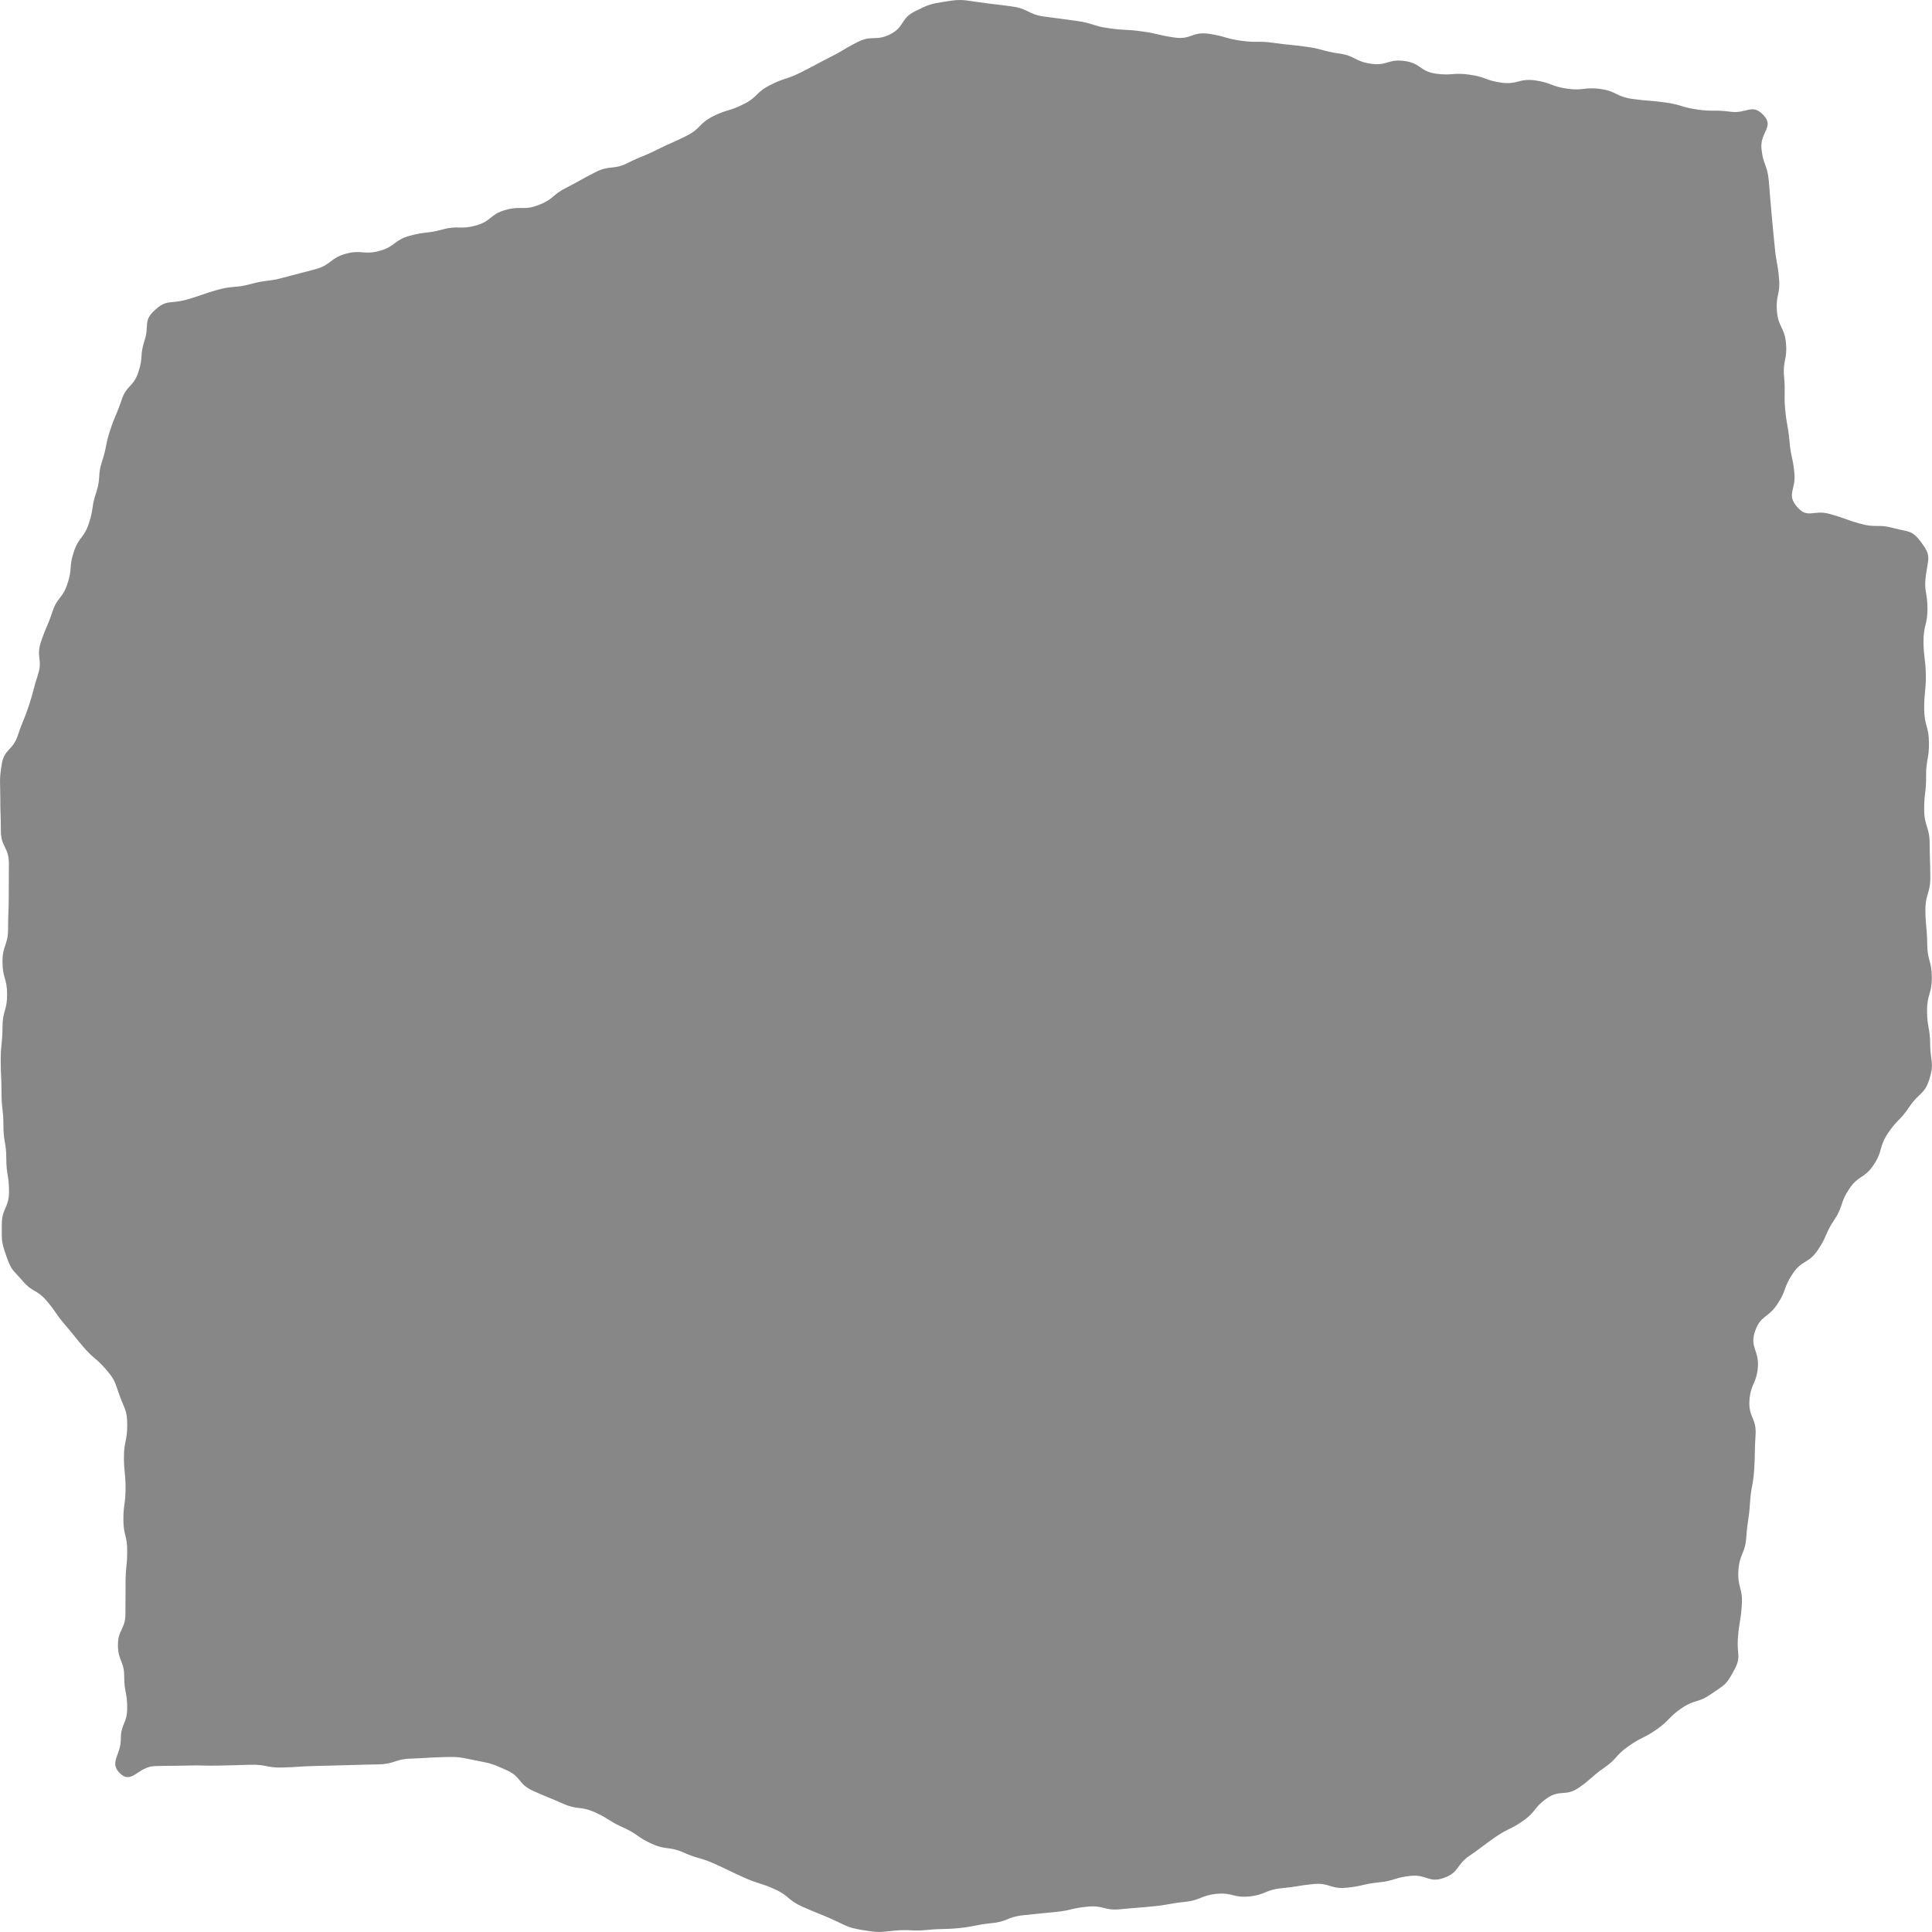
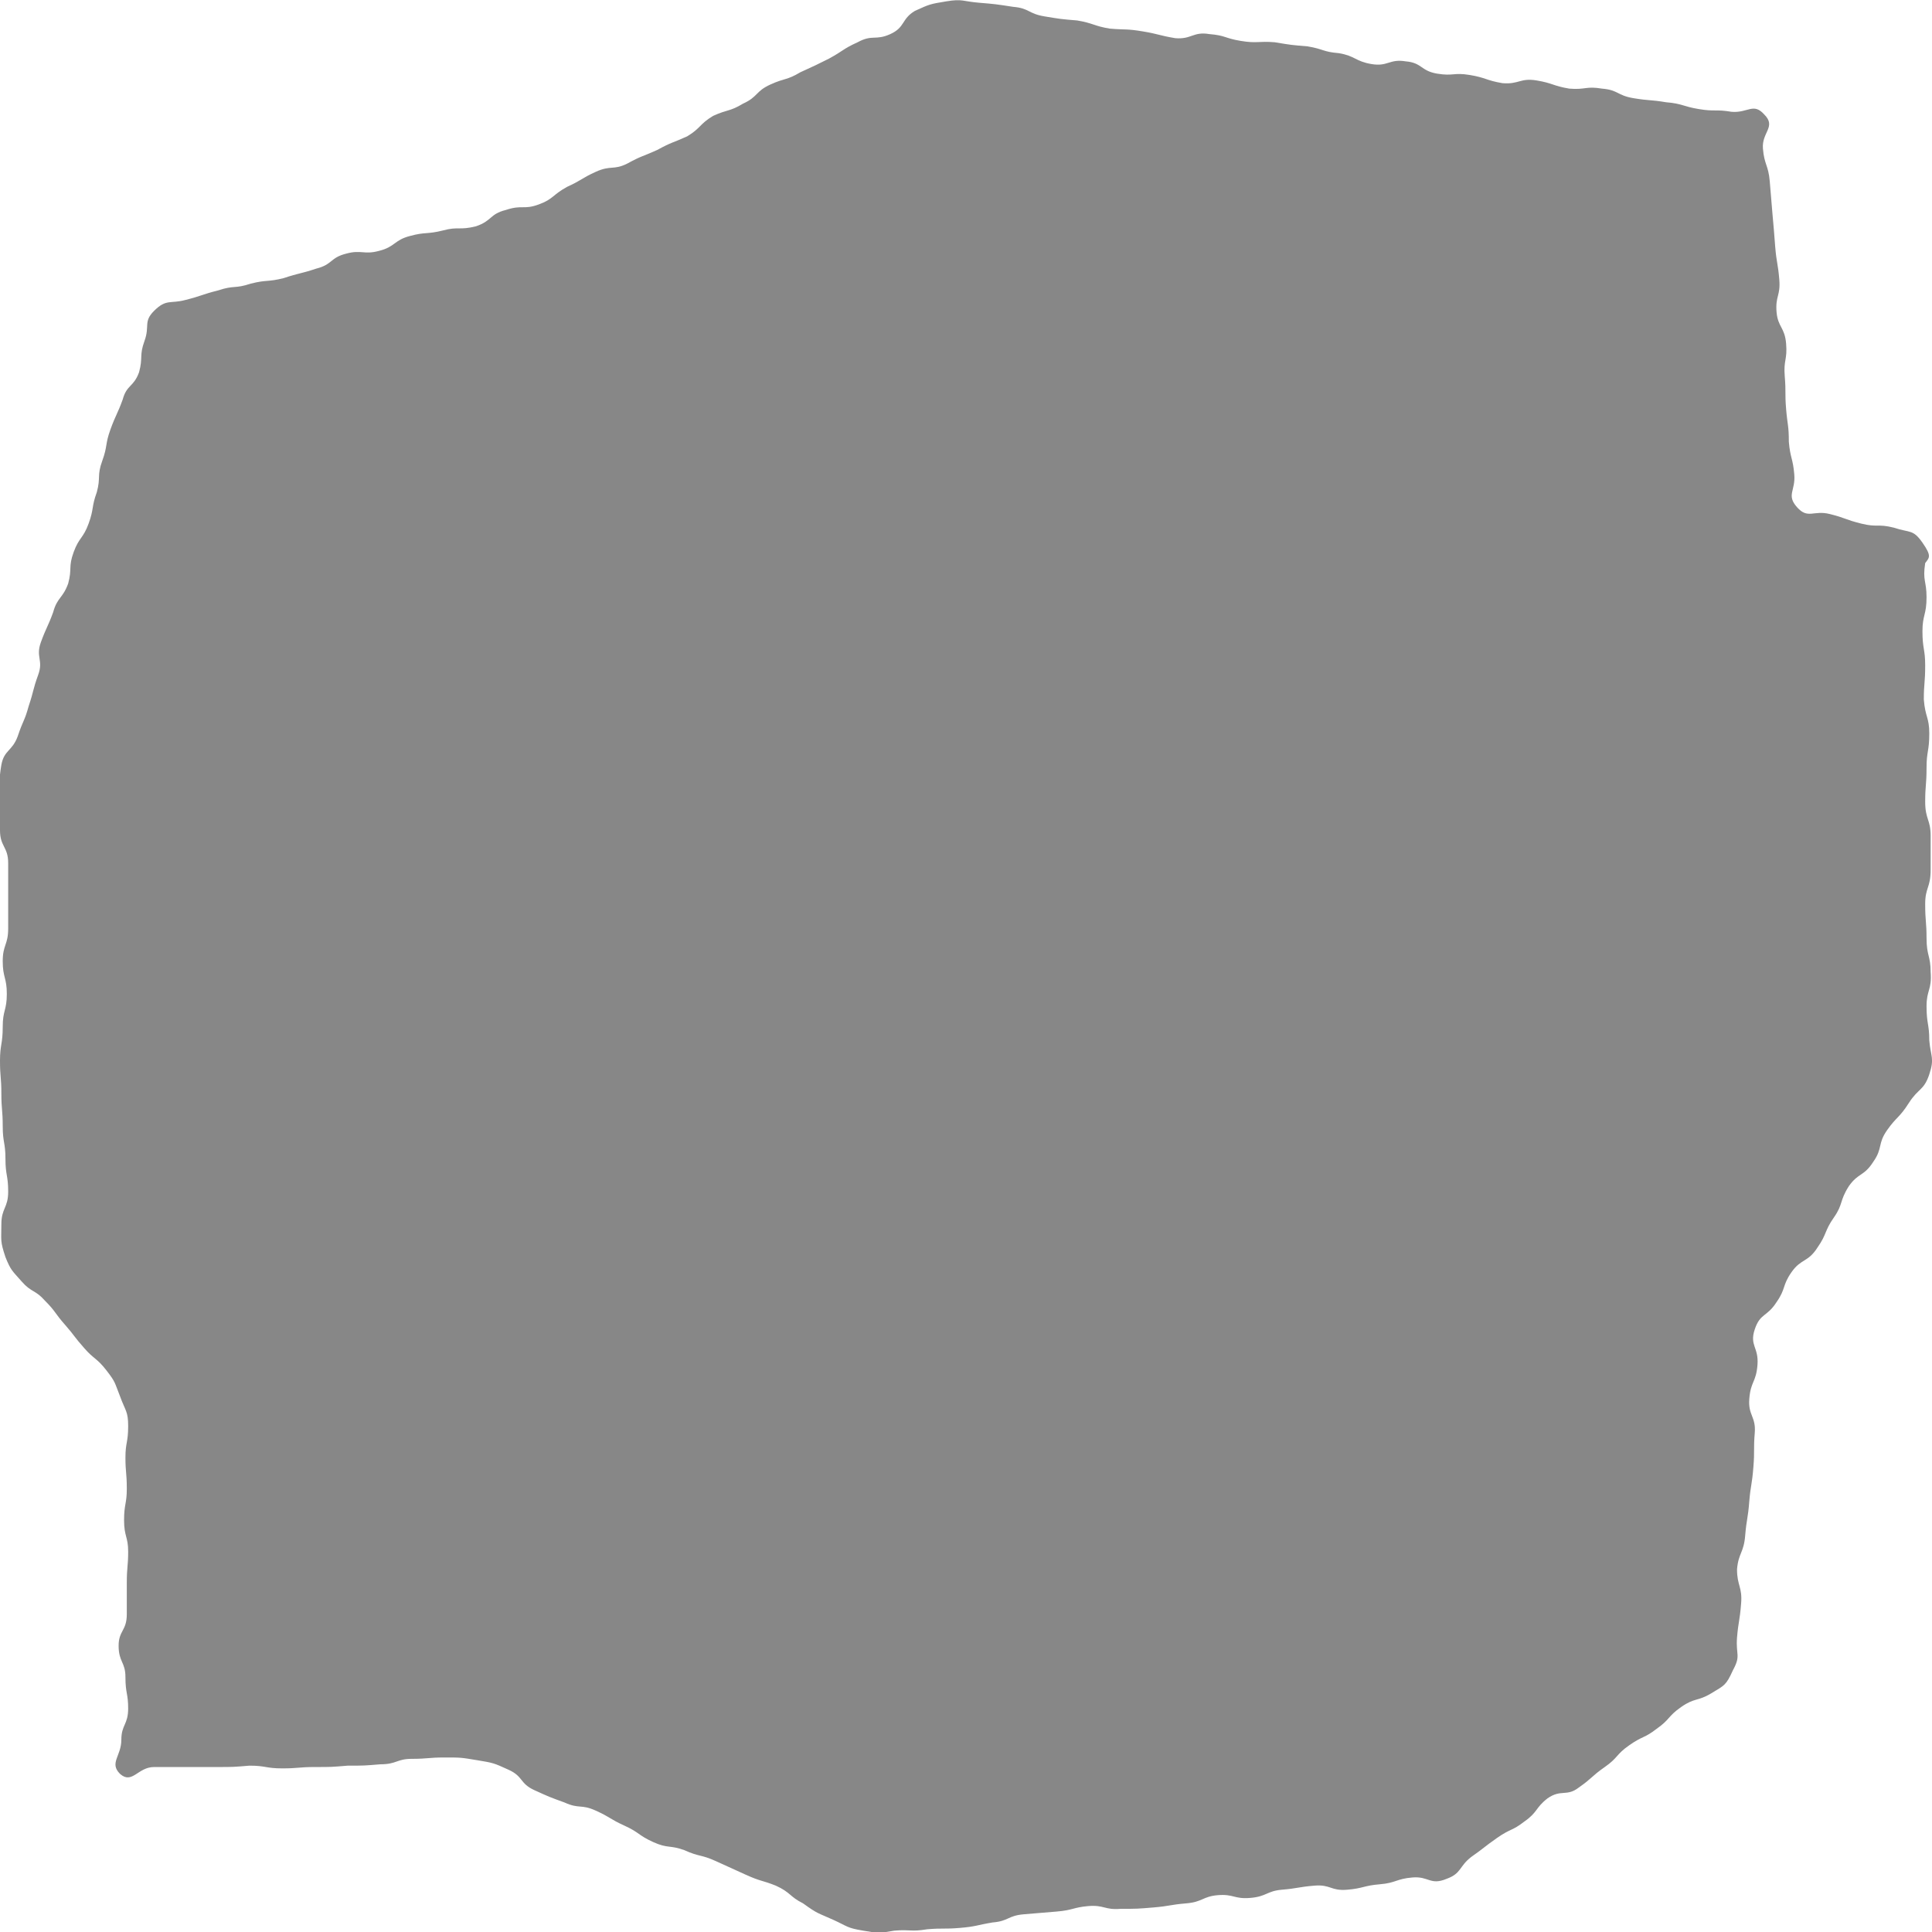
- <svg xmlns="http://www.w3.org/2000/svg" version="1.1" id="svg2" width="18.898" height="18.898" viewBox="0 0 18.898 18.898">
-   <defs id="defs6">
-     <clipPath clipPathUnits="userSpaceOnUse" id="clipPath16">
-       <path d="M 0,14.173 H 14.173 V 0 H 0 Z" id="path14" />
-     </clipPath>
-   </defs>
-   <g id="g8" transform="matrix(1.333333,0,0,-1.333333,0,18.8976)">
-     <g id="g10">
-       <g id="g12" clip-path="url(#clipPath16)">
-         <g id="g18" transform="translate(14.0952,10.1936)">
-           <path d="M 0,0 C -0.072,0.096 -0.09,0.074 -0.206,0.106 -0.321,0.137 -0.33,0.105 -0.446,0.137 -0.561,0.169 -0.559,0.178 -0.675,0.21 -0.791,0.242 -0.836,0.17 -0.913,0.263 -0.99,0.354 -0.92,0.386 -0.931,0.504 c -0.01,0.12 -0.026,0.118 -0.036,0.238 -0.011,0.119 -0.021,0.118 -0.032,0.237 -0.01,0.119 0.003,0.12 -0.008,0.24 -0.01,0.119 0.025,0.122 0.014,0.242 -0.01,0.119 -0.056,0.115 -0.066,0.234 -0.011,0.12 0.026,0.123 0.015,0.242 -0.01,0.12 -0.022,0.119 -0.032,0.239 -0.011,0.119 -0.013,0.119 -0.023,0.238 -0.011,0.12 -0.01,0.12 -0.02,0.24 -0.011,0.12 -0.043,0.117 -0.054,0.237 -0.01,0.12 0.097,0.158 0.014,0.245 C -1.242,3.224 -1.282,3.143 -1.401,3.16 -1.521,3.176 -1.523,3.159 -1.643,3.176 -1.763,3.193 -1.76,3.212 -1.88,3.228 -2,3.245 -2.001,3.237 -2.121,3.254 -2.24,3.271 -2.235,3.31 -2.354,3.327 -2.474,3.343 -2.478,3.312 -2.598,3.329 -2.718,3.346 -2.714,3.373 -2.834,3.39 -2.954,3.406 -2.961,3.357 -3.08,3.373 -3.2,3.39 -3.197,3.416 -3.316,3.432 -3.436,3.449 -3.44,3.423 -3.56,3.439 -3.68,3.456 -3.671,3.516 -3.791,3.532 -3.911,3.549 -3.919,3.495 -4.038,3.512 -4.158,3.529 -4.152,3.571 -4.272,3.587 -4.392,3.604 -4.39,3.62 -4.509,3.636 -4.629,3.653 -4.63,3.648 -4.75,3.665 -4.869,3.682 -4.872,3.664 -4.992,3.681 -5.111,3.698 -5.109,3.715 -5.229,3.732 -5.349,3.749 -5.357,3.687 -5.477,3.704 c -0.12,0.017 -0.119,0.028 -0.238,0.045 -0.12,0.017 -0.122,0.006 -0.242,0.023 -0.12,0.016 -0.117,0.037 -0.238,0.054 -0.12,0.017 -0.12,0.016 -0.24,0.032 C -6.555,3.875 -6.549,3.915 -6.67,3.932 -6.79,3.949 -6.791,3.946 -6.911,3.963 -7.032,3.979 -7.035,3.988 -7.155,3.969 -7.273,3.95 -7.277,3.949 -7.384,3.896 -7.49,3.843 -7.459,3.781 -7.565,3.728 -7.671,3.675 -7.696,3.725 -7.802,3.672 -7.909,3.618 -7.905,3.61 -8.012,3.557 -8.118,3.503 -8.117,3.5 -8.223,3.447 -8.33,3.394 -8.338,3.41 -8.444,3.356 -8.551,3.303 -8.534,3.268 -8.641,3.215 -8.747,3.161 -8.757,3.18 -8.863,3.127 -8.97,3.073 -8.952,3.037 -9.059,2.983 -9.165,2.93 -9.167,2.935 -9.274,2.882 -9.381,2.828 -9.385,2.837 -9.492,2.783 -9.599,2.73 -9.619,2.771 -9.726,2.717 -9.834,2.663 -9.831,2.658 -9.938,2.604 -10.046,2.55 -10.031,2.519 -10.143,2.476 -10.256,2.432 -10.267,2.472 -10.384,2.44 -10.502,2.408 -10.488,2.357 -10.605,2.325 -10.723,2.293 -10.732,2.328 -10.849,2.296 -10.967,2.264 -10.972,2.282 -11.089,2.25 -11.206,2.218 -11.194,2.171 -11.311,2.139 -11.429,2.107 -11.44,2.15 -11.558,2.118 -11.675,2.086 -11.662,2.038 -11.78,2.005 -11.898,1.973 -11.898,1.975 -12.016,1.943 -12.133,1.911 -12.138,1.928 -12.256,1.896 -12.373,1.864 -12.379,1.886 -12.497,1.854 -12.615,1.821 -12.613,1.813 -12.731,1.78 -12.849,1.748 -12.872,1.786 -12.962,1.702 -13.047,1.623 -12.998,1.593 -13.035,1.481 -13.071,1.37 -13.043,1.361 -13.08,1.25 -13.116,1.139 -13.167,1.156 -13.203,1.046 -13.24,0.935 -13.249,0.938 -13.286,0.827 -13.323,0.716 -13.309,0.711 -13.345,0.6 -13.382,0.489 -13.353,0.479 -13.389,0.368 -13.426,0.257 -13.407,0.251 -13.443,0.14 c -0.037,-0.111 -0.075,-0.099 -0.111,-0.21 -0.037,-0.112 -0.009,-0.121 -0.046,-0.232 -0.036,-0.111 -0.076,-0.098 -0.112,-0.21 -0.037,-0.111 -0.046,-0.107 -0.083,-0.218 -0.037,-0.112 0.015,-0.129 -0.022,-0.24 -0.036,-0.112 -0.029,-0.114 -0.066,-0.226 -0.037,-0.112 -0.045,-0.109 -0.082,-0.221 -0.037,-0.112 -0.1,-0.096 -0.118,-0.213 -0.019,-0.119 -0.01,-0.123 -0.01,-0.244 0,-0.12 0.004,-0.12 0.004,-0.24 0,-0.121 0.059,-0.121 0.059,-0.241 0,-0.12 -0.001,-0.12 -0.001,-0.24 0,-0.12 -0.005,-0.12 -0.005,-0.24 0,-0.12 -0.041,-0.12 -0.041,-0.241 0,-0.12 0.034,-0.12 0.034,-0.24 0,-0.12 -0.034,-0.12 -0.034,-0.241 0,-0.12 -0.013,-0.12 -0.013,-0.24 0,-0.121 0.006,-0.121 0.006,-0.241 0,-0.121 0.014,-0.121 0.014,-0.242 0,-0.12 0.021,-0.12 0.021,-0.24 0,-0.121 0.02,-0.121 0.02,-0.242 0,-0.121 -0.053,-0.121 -0.053,-0.242 0,-0.121 -0.005,-0.122 0.035,-0.236 0.036,-0.104 0.048,-0.096 0.12,-0.18 0.071,-0.083 0.1,-0.058 0.172,-0.141 0.072,-0.084 0.063,-0.092 0.135,-0.176 0.072,-0.084 0.069,-0.086 0.141,-0.17 0.073,-0.084 0.086,-0.073 0.159,-0.157 0.072,-0.084 0.064,-0.089 0.102,-0.194 0.039,-0.107 0.056,-0.106 0.056,-0.221 0,-0.115 -0.024,-0.115 -0.024,-0.23 0,-0.115 0.012,-0.115 0.012,-0.229 0,-0.115 -0.016,-0.115 -0.016,-0.23 0,-0.115 0.028,-0.115 0.028,-0.23 0,-0.115 -0.012,-0.115 -0.012,-0.23 0,-0.115 -0.001,-0.115 -0.001,-0.231 0,-0.115 -0.055,-0.115 -0.055,-0.23 0,-0.115 0.046,-0.115 0.046,-0.23 0,-0.116 0.022,-0.116 0.022,-0.231 0,-0.115 -0.047,-0.115 -0.047,-0.231 0,-0.116 -0.088,-0.171 -0.005,-0.25 0.085,-0.082 0.135,0.051 0.252,0.054 0.118,0.004 0.118,10e-4 0.235,0.004 0.117,0.004 0.117,-0.003 0.235,0 0.117,0.003 0.117,0.002 0.235,0.006 0.118,0.003 0.118,-0.024 0.236,-0.02 0.118,0.003 0.117,0.008 0.235,0.011 0.118,0.003 0.118,0.003 0.236,0.006 0.117,0.004 0.117,0.003 0.235,0.006 0.118,0.003 0.117,0.039 0.234,0.042 0.119,0.004 0.118,0.008 0.237,0.011 0.118,0.004 0.121,-0.001 0.237,-0.024 0.117,-0.023 0.12,-0.023 0.229,-0.072 0.108,-0.048 0.084,-0.103 0.193,-0.151 0.109,-0.049 0.11,-0.046 0.22,-0.094 0.108,-0.049 0.124,-0.015 0.233,-0.063 0.108,-0.049 0.102,-0.065 0.21,-0.113 0.11,-0.049 0.1,-0.071 0.209,-0.119 0.109,-0.049 0.124,-0.016 0.233,-0.064 0.109,-0.049 0.116,-0.033 0.226,-0.082 0.108,-0.049 0.107,-0.052 0.216,-0.101 0.109,-0.049 0.115,-0.036 0.224,-0.085 0.109,-0.048 0.095,-0.08 0.205,-0.129 0.11,-0.049 0.112,-0.045 0.222,-0.094 0.109,-0.049 0.103,-0.058 0.221,-0.078 0.118,-0.019 0.115,-0.016 0.233,-0.004 0.118,0.011 0.12,-0.006 0.238,0.005 0.119,0.012 0.12,0.002 0.238,0.014 0.118,0.012 0.117,0.024 0.236,0.036 0.118,0.011 0.114,0.046 0.233,0.058 0.118,0.012 0.118,0.013 0.237,0.024 0.118,0.012 0.116,0.028 0.234,0.039 0.118,0.012 0.123,-0.031 0.241,-0.019 0.118,0.012 0.118,0.009 0.237,0.021 0.118,0.011 0.117,0.021 0.235,0.033 0.119,0.012 0.115,0.047 0.234,0.059 0.118,0.011 0.122,-0.031 0.241,-0.019 0.118,0.012 0.115,0.048 0.233,0.06 0.119,0.011 0.118,0.019 0.237,0.031 0.118,0.011 0.123,-0.039 0.242,-0.027 0.119,0.011 0.117,0.027 0.236,0.039 0.119,0.012 0.116,0.036 0.235,0.048 0.119,0.012 0.133,-0.056 0.246,-0.014 0.111,0.041 0.085,0.091 0.182,0.159 0.098,0.067 0.095,0.071 0.192,0.139 0.098,0.067 0.108,0.052 0.205,0.12 0.097,0.068 0.077,0.097 0.174,0.165 0.098,0.068 0.137,0.01 0.235,0.078 0.097,0.068 0.089,0.079 0.187,0.147 0.097,0.068 0.081,0.091 0.178,0.158 0.097,0.068 0.107,0.054 0.205,0.122 0.097,0.068 0.084,0.087 0.182,0.155 0.098,0.068 0.12,0.036 0.218,0.105 0.098,0.068 0.107,0.061 0.164,0.166 0.061,0.109 0.024,0.115 0.032,0.239 0.009,0.125 0.021,0.124 0.029,0.248 0.009,0.125 -0.033,0.128 -0.025,0.253 0.008,0.124 0.05,0.122 0.058,0.246 0.009,0.125 0.019,0.124 0.027,0.249 0.008,0.125 0.023,0.124 0.031,0.249 0.008,0.125 10e-4,0.125 0.01,0.25 0.008,0.125 -0.053,0.129 -0.045,0.254 0.009,0.125 0.053,0.122 0.062,0.247 0.008,0.125 -0.061,0.141 -0.021,0.26 0.04,0.118 0.095,0.095 0.163,0.198 0.07,0.104 0.044,0.121 0.113,0.224 0.069,0.104 0.117,0.072 0.186,0.176 0.069,0.103 0.05,0.116 0.119,0.219 0.069,0.103 0.04,0.123 0.109,0.226 0.069,0.104 0.112,0.075 0.181,0.179 0.069,0.104 0.035,0.127 0.104,0.231 0.07,0.104 0.089,0.091 0.158,0.195 0.07,0.104 0.112,0.087 0.148,0.207 0.035,0.118 0.005,0.126 0.004,0.249 -0.001,0.123 -0.022,0.123 -0.023,0.246 -0.001,0.123 0.036,0.124 0.035,0.247 -0.001,0.123 -0.033,0.122 -0.034,0.246 -10e-4,0.122 -0.012,0.122 -0.013,0.245 -10e-4,0.123 0.037,0.123 0.036,0.246 -0.001,0.123 -0.004,0.123 -0.005,0.246 -0.001,0.123 -0.039,0.123 -0.04,0.245 -0.001,0.124 0.015,0.124 0.014,0.247 -0.001,0.123 0.022,0.123 0.021,0.246 -0.001,0.124 -0.034,0.123 -0.035,0.247 -0.001,0.123 0.013,0.123 0.012,0.247 -0.001,0.123 -0.016,0.123 -0.017,0.246 -0.001,0.123 0.03,0.124 0.029,0.247 C 0.044,-0.358 0.017,-0.359 0.034,-0.237 0.051,-0.115 0.074,-0.099 0,0" style="fill:#878787;fill-opacity:1;fill-rule:nonzero;stroke:none" id="path20" />
-         </g>
-       </g>
-     </g>
+ <svg xmlns="http://www.w3.org/2000/svg" version="1.1" id="Livello_1" x="0px" y="0px" viewBox="0 0 14.17 14.17" style="enable-background:new 0 0 14.17 14.17;" xml:space="preserve">
+   <style type="text/css">
+ 	.st0{fill:#878787;}
+ </style>
+   <g>
+     <path class="st0" d="M14.1,3.98c-0.07-0.1-0.09-0.07-0.21-0.11c-0.12-0.03-0.12,0-0.24-0.03c-0.12-0.03-0.11-0.04-0.23-0.07   c-0.12-0.03-0.16,0.04-0.24-0.05c-0.08-0.09-0.01-0.12-0.02-0.24c-0.01-0.12-0.03-0.12-0.04-0.24C13.12,3.12,13.11,3.12,13.1,3   c-0.01-0.12,0-0.12-0.01-0.24c-0.01-0.12,0.02-0.12,0.01-0.24c-0.01-0.12-0.06-0.12-0.07-0.23c-0.01-0.12,0.03-0.12,0.02-0.24   c-0.01-0.12-0.02-0.12-0.03-0.24C13.01,1.68,13.01,1.68,13,1.57c-0.01-0.12-0.01-0.12-0.02-0.24c-0.01-0.12-0.04-0.12-0.05-0.24   c-0.01-0.12,0.1-0.16,0.01-0.25c-0.08-0.09-0.12-0.01-0.24-0.02c-0.12-0.02-0.12,0-0.24-0.02c-0.12-0.02-0.12-0.04-0.24-0.05   c-0.12-0.02-0.12-0.01-0.24-0.03c-0.12-0.02-0.11-0.06-0.23-0.07c-0.12-0.02-0.12,0.01-0.24,0c-0.12-0.02-0.12-0.04-0.24-0.06   c-0.12-0.02-0.13,0.03-0.25,0.02c-0.12-0.02-0.12-0.04-0.24-0.06c-0.12-0.02-0.12,0.01-0.24-0.01c-0.12-0.02-0.11-0.08-0.23-0.09   c-0.12-0.02-0.13,0.04-0.25,0.02C9.94,0.45,9.94,0.41,9.82,0.39C9.7,0.38,9.71,0.36,9.59,0.34C9.47,0.33,9.47,0.33,9.35,0.31   C9.23,0.3,9.22,0.32,9.1,0.3C8.98,0.28,8.99,0.26,8.87,0.25C8.75,0.23,8.74,0.29,8.62,0.28C8.5,0.26,8.5,0.25,8.38,0.23   C8.26,0.21,8.26,0.22,8.14,0.21C8.02,0.19,8.02,0.17,7.9,0.15C7.78,0.14,7.78,0.14,7.66,0.12C7.54,0.1,7.55,0.06,7.43,0.05   C7.3,0.03,7.3,0.03,7.18,0.02S7.06-0.01,6.94,0.01C6.82,0.03,6.82,0.03,6.71,0.08C6.61,0.14,6.64,0.2,6.53,0.25   c-0.11,0.05-0.13,0-0.24,0.06c-0.11,0.05-0.1,0.06-0.21,0.12C5.98,0.48,5.98,0.48,5.87,0.53C5.77,0.59,5.76,0.57,5.65,0.62   c-0.11,0.05-0.09,0.09-0.2,0.14C5.35,0.82,5.34,0.8,5.23,0.85C5.13,0.91,5.14,0.94,5.04,1C4.93,1.05,4.93,1.04,4.82,1.1   C4.71,1.15,4.71,1.14,4.6,1.2C4.5,1.25,4.48,1.21,4.37,1.26c-0.11,0.05-0.1,0.06-0.21,0.11C4.05,1.43,4.06,1.46,3.95,1.5   c-0.11,0.04-0.12,0-0.24,0.04c-0.12,0.03-0.1,0.08-0.22,0.12c-0.12,0.03-0.13,0-0.24,0.03C3.13,1.72,3.12,1.7,3.01,1.73   C2.89,1.76,2.9,1.81,2.78,1.84C2.67,1.87,2.65,1.83,2.54,1.86c-0.12,0.03-0.1,0.08-0.22,0.11C2.2,2.01,2.2,2,2.08,2.04   C1.96,2.07,1.96,2.05,1.84,2.08C1.72,2.12,1.72,2.09,1.6,2.13C1.48,2.16,1.48,2.17,1.36,2.2C1.25,2.23,1.22,2.19,1.13,2.28   C1.05,2.36,1.1,2.39,1.06,2.5C1.02,2.61,1.05,2.62,1.02,2.73c-0.04,0.11-0.09,0.09-0.12,0.2C0.86,3.04,0.85,3.04,0.81,3.15   C0.77,3.26,0.79,3.27,0.75,3.38C0.71,3.49,0.74,3.5,0.71,3.61C0.67,3.72,0.69,3.73,0.65,3.84c-0.04,0.11-0.07,0.1-0.11,0.21   C0.5,4.16,0.53,4.17,0.5,4.28c-0.04,0.11-0.08,0.1-0.11,0.21C0.35,4.6,0.34,4.6,0.3,4.71C0.26,4.82,0.32,4.84,0.28,4.95   C0.24,5.06,0.25,5.06,0.21,5.18C0.18,5.29,0.17,5.28,0.13,5.4c-0.04,0.11-0.1,0.1-0.12,0.21C-0.01,5.73,0,5.73,0,5.85   c0,0.12,0,0.12,0,0.24c0,0.12,0.06,0.12,0.06,0.24c0,0.12,0,0.12,0,0.24c0,0.12,0,0.12,0,0.24c0,0.12-0.04,0.12-0.04,0.24   c0,0.12,0.03,0.12,0.03,0.24c0,0.12-0.03,0.12-0.03,0.24C0.02,7.66,0,7.66,0,7.78C0,7.9,0.01,7.9,0.01,8.02   c0,0.12,0.01,0.12,0.01,0.24c0,0.12,0.02,0.12,0.02,0.24c0,0.12,0.02,0.12,0.02,0.24c0,0.12-0.05,0.12-0.05,0.24   c0,0.12-0.01,0.12,0.03,0.24c0.04,0.1,0.05,0.1,0.12,0.18c0.07,0.08,0.1,0.06,0.17,0.14C0.41,9.62,0.4,9.63,0.48,9.72   C0.55,9.8,0.54,9.8,0.62,9.89c0.07,0.08,0.09,0.07,0.16,0.16s0.06,0.09,0.1,0.19c0.04,0.11,0.06,0.11,0.06,0.22   c0,0.12-0.02,0.12-0.02,0.23c0,0.11,0.01,0.11,0.01,0.23c0,0.11-0.02,0.11-0.02,0.23c0,0.12,0.03,0.12,0.03,0.23   c0,0.11-0.01,0.11-0.01,0.23c0,0.12,0,0.12,0,0.23c0,0.12-0.06,0.12-0.06,0.23c0,0.12,0.05,0.12,0.05,0.23   c0,0.12,0.02,0.12,0.02,0.23c0,0.12-0.05,0.12-0.05,0.23c0,0.12-0.09,0.17-0.01,0.25c0.09,0.08,0.13-0.05,0.25-0.05   c0.12,0,0.12,0,0.23,0c0.12,0,0.12,0,0.23,0c0.12,0,0.12,0,0.24-0.01c0.12,0,0.12,0.02,0.24,0.02c0.12,0,0.12-0.01,0.24-0.01   c0.12,0,0.12,0,0.24-0.01c0.12,0,0.12,0,0.24-0.01c0.12,0,0.12-0.04,0.23-0.04c0.12,0,0.12-0.01,0.24-0.01c0.12,0,0.12,0,0.24,0.02   c0.12,0.02,0.12,0.02,0.23,0.07c0.11,0.05,0.08,0.1,0.19,0.15c0.11,0.05,0.11,0.05,0.22,0.09c0.11,0.05,0.12,0.01,0.23,0.06   c0.11,0.05,0.1,0.06,0.21,0.11c0.11,0.05,0.1,0.07,0.21,0.12c0.11,0.05,0.12,0.02,0.23,0.06c0.11,0.05,0.12,0.03,0.23,0.08   c0.11,0.05,0.11,0.05,0.22,0.1c0.11,0.05,0.12,0.04,0.22,0.08c0.11,0.05,0.1,0.08,0.2,0.13C6,14.04,6,14.03,6.11,14.08   c0.11,0.05,0.1,0.06,0.22,0.08c0.12,0.02,0.11,0.02,0.23,0c0.12-0.01,0.12,0.01,0.24-0.01c0.12-0.01,0.12,0,0.24-0.01   c0.12-0.01,0.12-0.02,0.24-0.04c0.12-0.01,0.11-0.05,0.23-0.06c0.12-0.01,0.12-0.01,0.24-0.02c0.12-0.01,0.12-0.03,0.23-0.04   c0.12-0.01,0.12,0.03,0.24,0.02C8.34,14,8.34,14,8.46,13.99c0.12-0.01,0.12-0.02,0.24-0.03c0.12-0.01,0.12-0.05,0.23-0.06   c0.12-0.01,0.12,0.03,0.24,0.02c0.12-0.01,0.12-0.05,0.23-0.06c0.12-0.01,0.12-0.02,0.24-0.03c0.12-0.01,0.12,0.04,0.24,0.03   c0.12-0.01,0.12-0.03,0.24-0.04c0.12-0.01,0.12-0.04,0.24-0.05c0.12-0.01,0.13,0.06,0.25,0.01c0.11-0.04,0.09-0.09,0.18-0.16   c0.1-0.07,0.09-0.07,0.19-0.14c0.1-0.07,0.11-0.05,0.2-0.12c0.1-0.07,0.08-0.1,0.17-0.17c0.1-0.07,0.14-0.01,0.23-0.08   c0.1-0.07,0.09-0.08,0.19-0.15c0.1-0.07,0.08-0.09,0.18-0.16c0.1-0.07,0.11-0.05,0.2-0.12c0.1-0.07,0.08-0.09,0.18-0.16   c0.1-0.07,0.12-0.04,0.22-0.1s0.11-0.06,0.16-0.17c0.06-0.11,0.02-0.11,0.03-0.24c0.01-0.12,0.02-0.12,0.03-0.25   c0.01-0.12-0.03-0.13-0.03-0.25c0.01-0.12,0.05-0.12,0.06-0.25c0.01-0.12,0.02-0.12,0.03-0.25c0.01-0.12,0.02-0.12,0.03-0.25   c0.01-0.12,0-0.13,0.01-0.25c0.01-0.12-0.05-0.13-0.04-0.25c0.01-0.13,0.05-0.12,0.06-0.25c0.01-0.13-0.06-0.14-0.02-0.26   c0.04-0.12,0.09-0.09,0.16-0.2c0.07-0.1,0.04-0.12,0.11-0.22c0.07-0.1,0.12-0.07,0.19-0.18c0.07-0.1,0.05-0.12,0.12-0.22   c0.07-0.1,0.04-0.12,0.11-0.23c0.07-0.1,0.11-0.07,0.18-0.18c0.07-0.1,0.03-0.13,0.1-0.23c0.07-0.1,0.09-0.09,0.16-0.2   s0.11-0.09,0.15-0.21c0.04-0.12,0.01-0.13,0-0.25c0-0.12-0.02-0.12-0.02-0.25c0-0.12,0.04-0.12,0.03-0.25   c0-0.12-0.03-0.12-0.03-0.25c0-0.12-0.01-0.12-0.01-0.25c0-0.12,0.04-0.12,0.04-0.25c0-0.12,0-0.12,0-0.25   c0-0.12-0.04-0.12-0.04-0.25c0-0.12,0.01-0.12,0.01-0.25c0-0.12,0.02-0.12,0.02-0.25c0-0.12-0.03-0.12-0.04-0.25   c0-0.12,0.01-0.12,0.01-0.25c0-0.12-0.02-0.12-0.02-0.25c0-0.12,0.03-0.12,0.03-0.25c0-0.12-0.03-0.12-0.01-0.25   C14.15,4.09,14.17,4.08,14.1,3.98z" />
  </g>
</svg>
